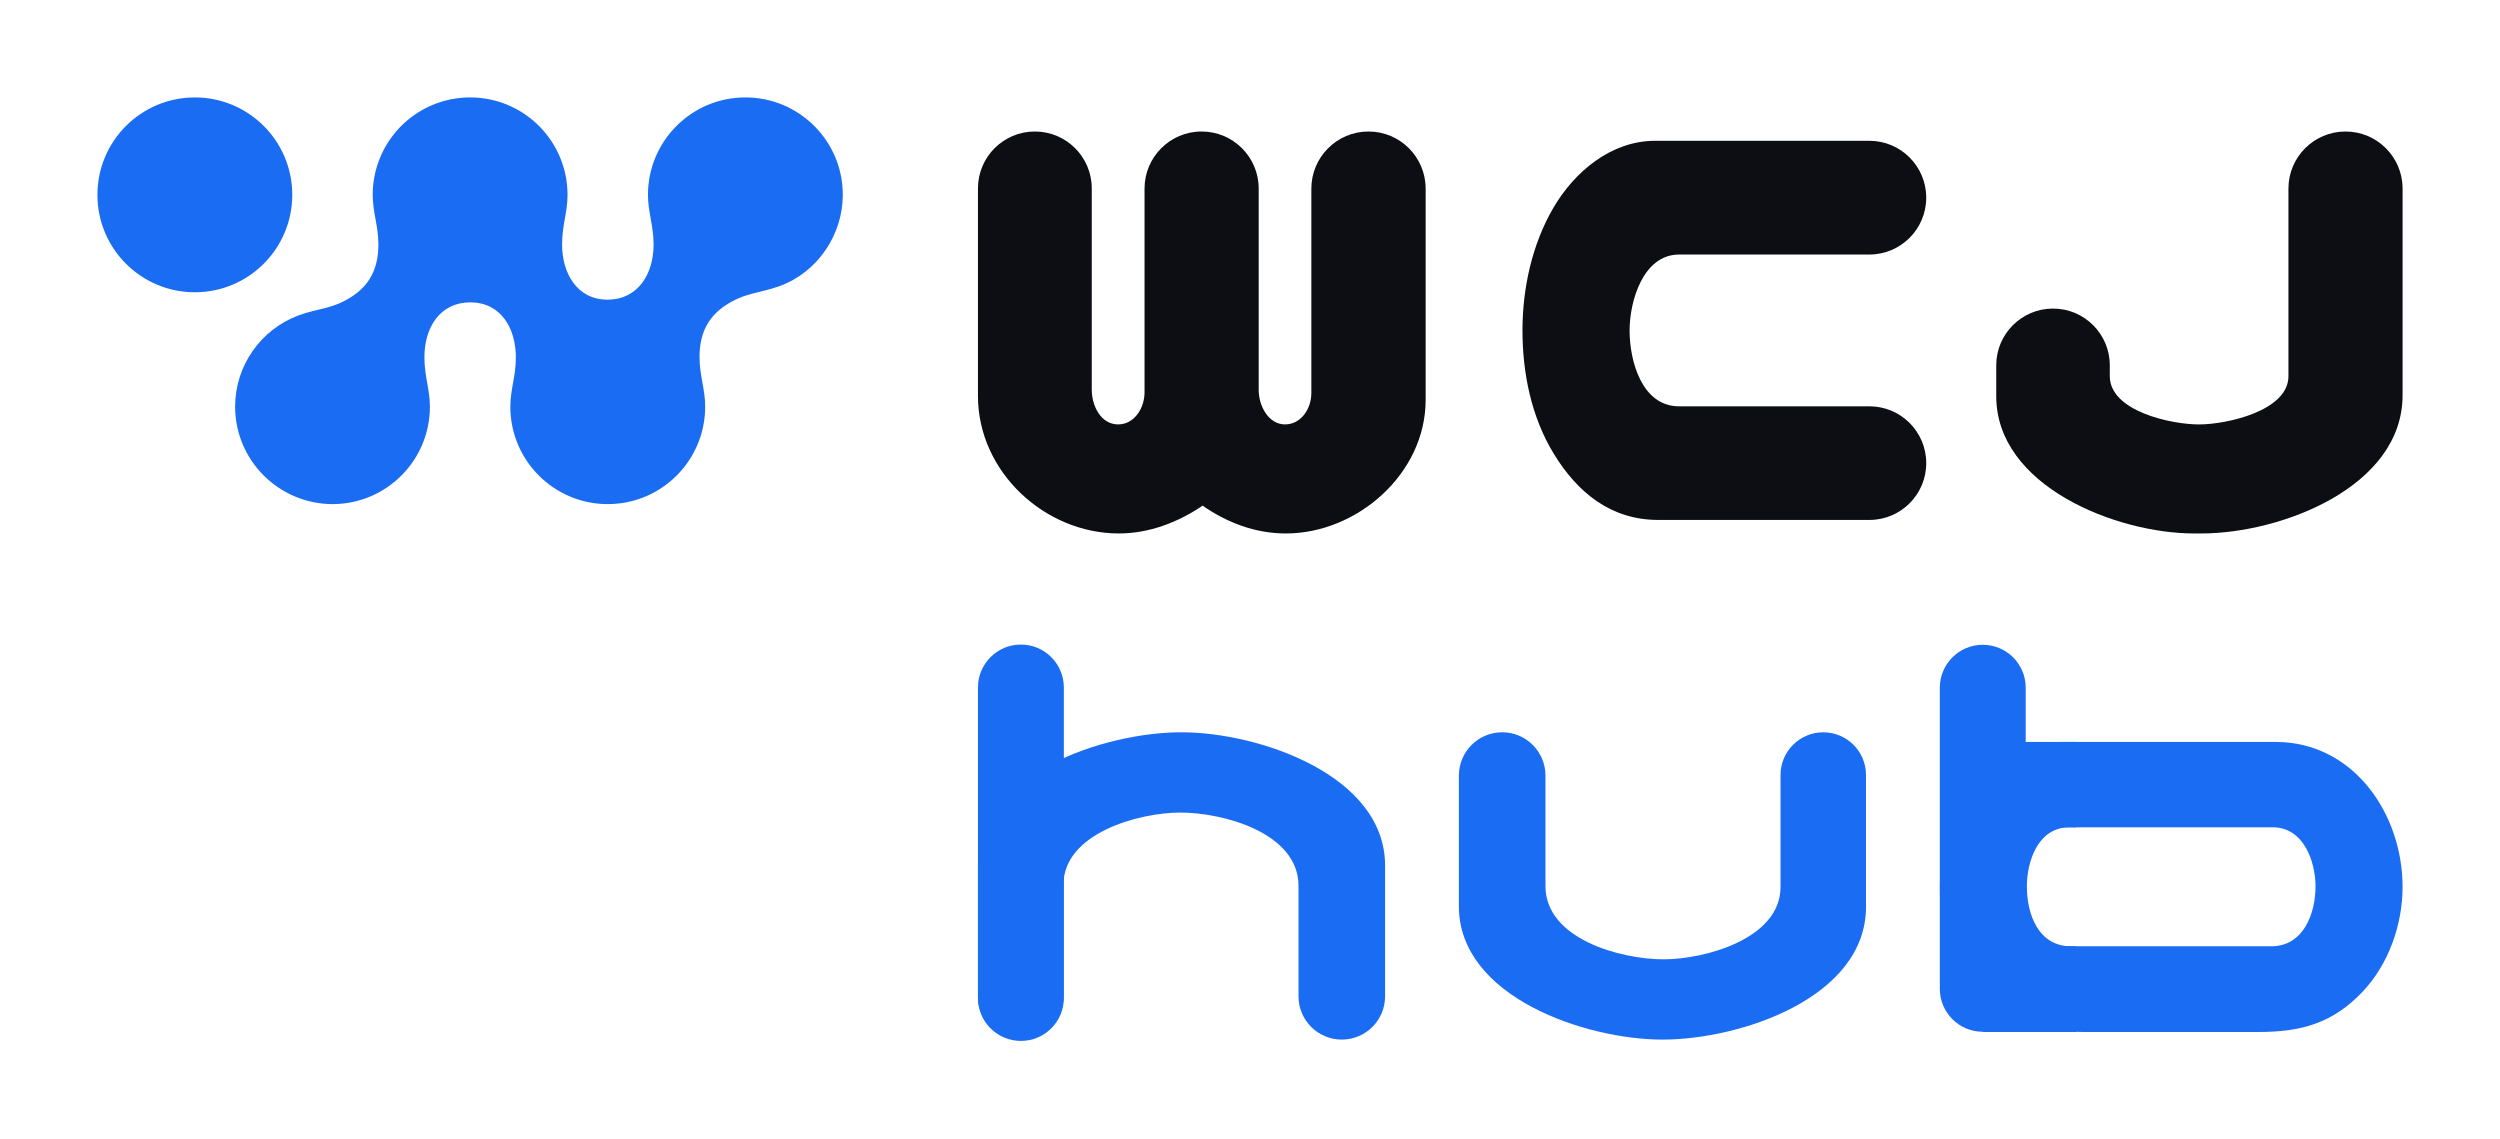
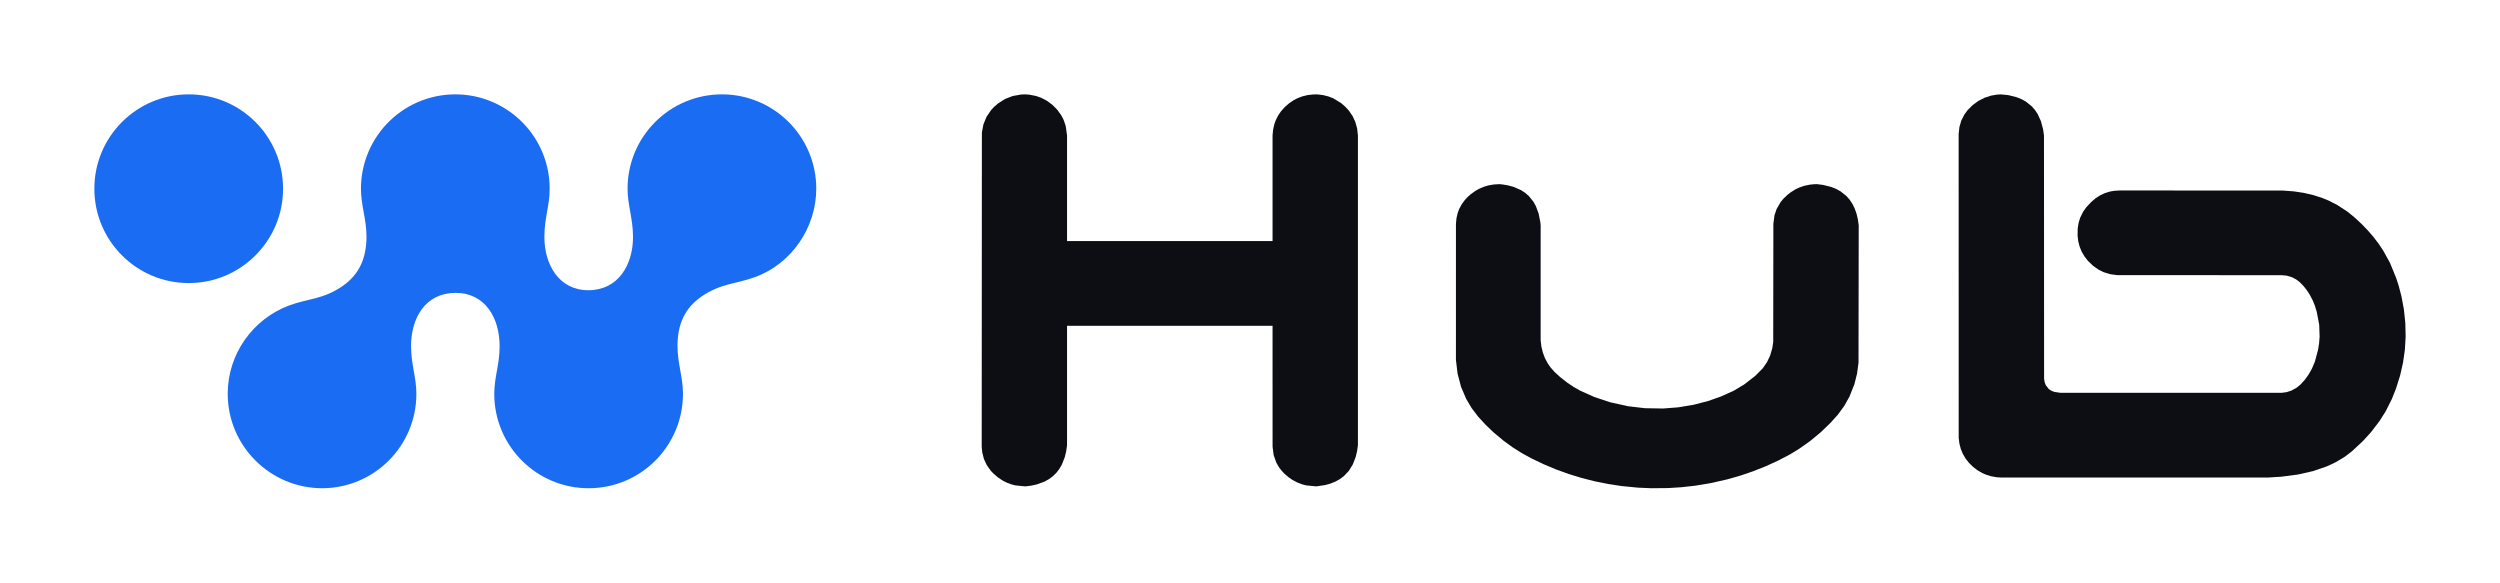
- <svg xmlns="http://www.w3.org/2000/svg" viewBox="0 0 2137.608 973.335" role="img" aria-label="WCJ Hub">
+ <svg xmlns="http://www.w3.org/2000/svg" viewBox="0 0 2207.099 514.335" role="img" aria-label="WCJ Hub">
  <g id="simbolo" fill="#1A6CF3" fill-rule="evenodd">
    <path d="M83.3 166.6A83.3 83.3 0 1 1 249.9 166.6A83.3 83.3 0 1 1 83.3 166.6Z" />
    <path d="M405.639 83.381A83.3 83.3 0 0 1 485.271 166.609C485.271 181.786 480.609 192.067 480.609 209.238C480.609 233.382 493.298 256.224 519.415 256.224C545.937 256.224 558.845 233.618 558.845 209.24C558.845 192.883 554.042 181.289 554.042 166.625A83.3 83.3 0 0 1 637.192 83.3A83.3 83.3 0 0 1 720.641 166.417C720.641 200.902 698.907 232.934 666.446 244.675C649.67 250.743 636.225 250.167 619.383 261.74C604.191 272.179 598.137 286.98 598.137 305.073C598.137 321.383 602.956 332.605 602.956 347.69A83.3 83.3 0 0 1 519.904 431.034A83.3 83.3 0 0 1 436.357 348.11C436.357 332.381 441.075 322.391 441.075 305.482C441.075 281.075 428.565 258.556 402.25 258.556C375.554 258.556 362.893 280.725 362.893 305.447C362.893 321.801 367.585 333.158 367.585 347.565A83.3 83.3 0 0 1 284.624 431.034C238.511 431.034 201.028 393.697 201.028 347.603C201.028 312.841 222.941 281.614 255.531 269.577C272.141 263.443 285.275 264.421 302.544 252.443C317.713 241.923 323.543 227.057 323.543 208.98C323.543 193.145 318.671 181.737 318.671 166.364A83.3 83.3 0 0 1 405.639 83.381Z" />
  </g>
-   <g id="wcj" fill="#0C0E13" fill-rule="evenodd">
-     <path d="M1028.262 432.352C1007.101 446.731 982.483 456.129 956.576 456.129C893.518 456.129 836.197 403.532 836.197 338.603V161.091A48.651 48.651 0 0 1 884.848 112.44A48.651 48.651 0 0 1 933.499 161.091V333.146C933.499 347.127 941.356 362.89 956.037 362.89C969.875 362.89 978.631 348.99 978.631 335.485V161.244A48.804 48.804 0 0 1 1027.436 112.44A48.804 48.804 0 0 1 1076.24 161.244V333.533C1076.24 346.888 1084.5 362.885 1098.757 362.885C1112.407 362.885 1121.264 349.525 1121.264 336.046V161.305A48.864 48.864 0 0 1 1170.128 112.441A48.864 48.864 0 0 1 1218.992 161.305V341.923C1218.992 404.956 1160.575 456.133 1099.4 456.133C1073.453 456.133 1049.352 446.987 1028.262 432.352Z" />
-     <path d="M1417.867 444.568C1377.371 444.568 1348.826 421.17 1328.581 388.034C1309.33 356.525 1301.775 319.025 1301.775 282.439C1301.775 246.548 1309.998 208.816 1328.221 177.648C1346.301 146.725 1377.686 120.392 1415.111 120.392H1426.613L1598.384 120.389A48.62 48.62 0 0 1 1647.004 169.009A48.62 48.62 0 0 1 1598.384 217.629H1435.809C1404.886 217.629 1393.372 257.43 1393.372 282.683C1393.372 308.742 1403.885 347.422 1435.658 347.422H1598.445A48.573 48.573 0 0 1 1647.018 395.995A48.573 48.573 0 0 1 1598.445 444.568H1417.867Z" />
-     <path d="M2054.308 337.871C2054.308 416.734 1949.91 456.126 1882.398 456.126H1875.899C1810.025 456.126 1706.865 415.885 1706.865 338.726V312.393A48.552 48.552 0 0 1 1755.417 263.841A48.552 48.552 0 0 1 1803.969 312.393V321.618C1803.969 351.636 1856.507 362.915 1880.23 362.915C1903.906 362.915 1956.712 351.288 1956.712 321.682V161.245A48.798 48.798 0 0 1 2005.51 112.448A48.798 48.798 0 0 1 2054.308 161.245V337.871Z" />
-   </g>
-   <g id="hub" fill="#1A6CF3" fill-rule="evenodd">
-     <path d="M836.197 739.775C836.197 661.658 944.043 626.137 1010.191 626.137C1076.127 626.137 1184.305 662.646 1184.305 740.079V851.884A37.012 37.012 0 0 1 1147.293 888.897A37.012 37.012 0 0 1 1110.281 851.884V757.445C1110.281 712.014 1045.785 694.776 1009.241 694.776C973.753 694.776 909.304 712.469 909.304 756.534V852.337A36.553 36.553 0 0 1 872.751 888.89A36.553 36.553 0 0 1 836.197 852.337V739.775Z" />
-     <path d="M909.64 853.314A36.722 36.722 0 0 1 872.919 890.035A36.722 36.722 0 0 1 836.197 853.314V587.855A36.722 36.722 0 0 1 872.919 551.133A36.722 36.722 0 0 1 909.64 587.855V853.314Z" />
-     <path d="M1595.519 775.258C1595.519 853.376 1487.673 888.897 1421.525 888.897C1355.589 888.897 1247.412 852.387 1247.412 774.954V663.149A37.012 37.012 0 0 1 1284.424 626.137A37.012 37.012 0 0 1 1321.436 663.149V757.588C1321.436 803.02 1385.931 820.258 1422.476 820.258C1457.963 820.258 1522.413 802.564 1522.413 758.5V662.697A36.553 36.553 0 0 1 1558.966 626.144A36.553 36.553 0 0 1 1595.519 662.697V775.258Z" />
-     <path d="M1945.634 634.388C2012.527 634.388 2054.308 696.123 2054.308 758.324C2054.308 790.568 2042.392 824.52 2019.98 848.112C1994.615 874.813 1967.775 882.391 1931.139 882.391H1780.891C1705.781 882.391 1658.626 830.124 1658.626 758.598C1658.626 697.146 1699.557 634.388 1763.806 634.388H1945.634ZM1769.323 707.395C1742.971 707.395 1733.057 735.824 1733.057 757.998C1733.057 781.613 1742.84 809.118 1770.819 809.118H1941.994C1969.799 809.118 1979.869 780.765 1979.869 757.935C1979.869 736.609 1969.705 707.395 1943.366 707.395H1769.323Z" />
-     <path d="M1732.069 587.855V845.669A36.722 36.722 0 0 1 1658.626 845.669V587.855A36.722 36.722 0 0 1 1732.069 587.855Z" />
-     <path d="M1695.348 634.388H1775.128V707.395H1695.348V634.388Z" />
-     <path d="M1695.348 809.118H1775.128V882.391H1695.348V809.118Z" />
+   <g id="hub" fill="#0C0E13" fill-rule="evenodd">
+     <path d="M1458.034 431.035L1446.005 430.511L1431.665 429.116L1419.795 427.313L1407.998 424.929L1396.32 421.971L1384.857 418.455L1373.613 414.383L1362.586 409.752L1351.778 404.565L1343.388 399.952L1335.341 394.858L1327.634 389.283L1318.48 381.639L1311.541 374.983L1304.963 367.846L1299.195 360.24L1294.419 352.169L1289.844 341.426L1286.821 329.956L1285.347 317.759L1285.367 197.562L1285.844 192.572L1286.957 187.878L1288.208 184.55L1290.434 180.371L1293.294 176.487L1295.857 173.767L1298.728 171.247L1302.775 168.379L1305.963 166.604L1310.417 164.739L1313.91 163.717L1318.772 162.856L1323.866 162.57L1326.604 162.855L1331.759 163.747L1336.489 165.065L1342.784 167.842L1346.447 170.226L1349.684 173.036L1353.74 178.052L1355.911 181.929L1358.368 188.543L1359.865 196.117L1360.151 198.855V300.454L1360.826 306.06L1362.105 311.34L1363.989 316.294L1366.478 320.923L1368.741 324.18L1372.288 328.239L1377.348 332.886L1383.756 337.916L1389.363 341.654L1395.211 344.981L1407.531 350.486L1421.582 355.155L1437.409 358.644L1452.105 360.371L1468.255 360.65L1481.659 359.604L1494.965 357.394L1508.029 354.021L1519.456 349.992L1530.522 344.981L1539.764 339.461L1549.419 331.99L1556.162 325.226L1559.934 319.796L1562.762 313.857L1564.644 307.41L1565.47 301.886L1565.602 197.562L1566.556 190.188L1568.443 184.55L1572.019 178.392L1574.344 175.562L1577.987 172.054L1580.957 169.741L1585.12 167.159L1588.396 165.6L1592.966 164.022L1597.769 163.018L1601.524 162.641L1604.1 162.57L1609.473 163.248L1616.748 165.065L1621.074 166.81L1624.982 168.981L1630.058 173.036L1632.919 176.273L1635.362 179.937L1637.385 184.027L1638.99 188.543L1640.176 193.486L1640.944 198.855L1640.773 320.257L1639.459 329.956L1637.137 339.19L1632.817 350.079L1628.227 358.266L1622.629 365.989L1616.108 373.244L1607.393 381.639L1598.169 389.283L1588.436 396.176L1580.284 401.15L1569.658 406.707L1558.762 411.671L1547.649 416.079L1536.317 419.929L1524.767 423.221L1510.665 426.429L1496.448 428.802L1484.52 430.139L1472.519 430.895L1458.034 431.035Z" />
+     <path d="M908.887 83.592L914.741 84.758L919.144 86.301L924.3 88.992L929.069 92.532L933.362 96.842L936.822 101.598L938.962 105.699L940.852 111.197L942.032 119.585V212.811H1123.459V119.585L1123.94 114.522L1125.01 109.754L1126.199 106.371L1128.3 102.119L1130.99 98.161L1134.27 94.497L1138.043 91.207L1142.074 88.482L1145.261 86.814L1149.727 85.093L1154.441 83.945L1159.403 83.372L1163.225 83.363L1168.063 83.957L1172.653 85.092L1176.995 86.771L1183.996 91.015L1187.656 94.186L1190.912 97.76L1194.198 102.598L1196.611 107.849L1198.152 113.511L1198.821 119.585V393.121L1198.053 398.49L1196.867 403.433L1194.303 410.048L1190.796 415.703L1186.348 420.398L1182.859 422.995L1178.951 425.166L1174.625 426.911L1169.88 428.229L1161.977 429.406L1153.215 428.528L1149.679 427.614L1145.166 425.892L1140.886 423.597L1137.829 421.5L1133.969 418.209L1131.406 415.489L1129.201 412.604L1126.817 408.498L1124.432 401.788L1123.479 394.414L1123.459 287.614H942.032V393.121L941.265 398.49L940.078 403.433L937.514 410.048L935.281 413.924L932.629 417.374L929.559 420.398L926.07 422.995L922.162 425.166L915.516 427.623L910.562 428.728L905.188 429.406L896.427 428.528L892.89 427.614L888.377 425.892L885.146 424.225L881.04 421.5L877.18 418.209L874.617 415.489L871.14 410.588L868.657 405.226L867.167 399.404L866.69 394.414L866.837 117.017L868.221 109.754L870.931 103.154L874.966 97.217L877.481 94.497L881.254 91.207L887.395 87.334L894.094 84.752L901.351 83.461L905.188 83.3L908.887 83.592Z" />
+     <path d="M1804.608 334.506L1805.137 337.507L1806.12 340.089L1808.766 343.461L1810.958 344.927L1813.604 345.973L1819.021 346.788H2014.404L2018.702 346.204L2022.758 344.917L2027.305 342.446L2030.828 339.613L2034.714 335.37L2038.098 330.695L2040.959 325.67L2043.636 319.368L2046.481 308.858L2047.388 303.066L2047.841 297.24L2047.495 286.839L2045.378 275.512L2043.636 269.817L2041.797 265.267L2039.11 260.126L2036.472 256.109L2033.47 252.334L2030.143 248.964L2027.305 246.801L2023.54 244.773L2018.702 243.331L2014.404 242.956L1868.923 242.88L1862.781 242.03L1857.051 240.234L1852.764 238.118L1847.775 234.621L1843.241 230.223L1840.217 226.331L1837.798 222.175L1835.983 217.755L1834.774 213.072L1834.169 208.126L1834.268 201.725L1835.043 196.863L1836.439 192.281L1839.056 186.946L1841.847 182.992L1846.151 178.406L1849.896 175.149L1853.92 172.513L1858.223 170.497L1862.805 169.102L1866.425 168.462L1871.495 168.152L2015.404 168.235L2024.817 168.919L2033.802 170.258L2042.36 172.251L2050.491 174.899L2055.674 177.027L2063.093 180.765L2072.319 186.766L2078.739 192.003L2084.711 197.521L2090.229 203.214L2095.294 209.081L2099.905 215.123L2104.063 221.339L2109.984 232.087L2115.484 245.568L2117.695 252.428L2120.114 261.67L2122.287 273.375L2123.516 285.25L2123.799 297.196L2123.12 308.775L2121.473 320.281L2118.856 331.715L2115.27 343.076L2111.699 352.104L2106.199 363.046L2100.927 371.451L2093.246 381.52L2086.229 389.227L2076.368 398.424L2069.713 403.488L2062.308 407.932L2054.152 411.757L2042.111 415.893L2028.737 418.928L2014.029 420.863L2002.123 421.591L1766.369 421.573L1762.577 421.304L1757.739 420.444L1753.149 419.009L1749.87 417.557L1745.714 415.119L1741.806 412.106L1738.243 408.599L1735.258 404.788L1732.862 400.683L1731.055 396.283L1729.838 391.588L1729.21 386.599L1729.165 118.292L1729.86 112.102L1731.549 106.371L1734.231 101.102L1737.092 97.217L1741.55 92.785L1746.573 89.109L1751.959 86.33L1757.708 84.447L1762.57 83.587L1766.368 83.318L1773.037 83.978L1780.311 85.796L1784.637 87.54L1788.545 89.711L1793.622 93.767L1796.482 97.004L1798.925 100.667L1801.803 106.962L1803.74 114.216L1804.507 119.585L1804.608 334.506Z" />
  </g>
</svg>
